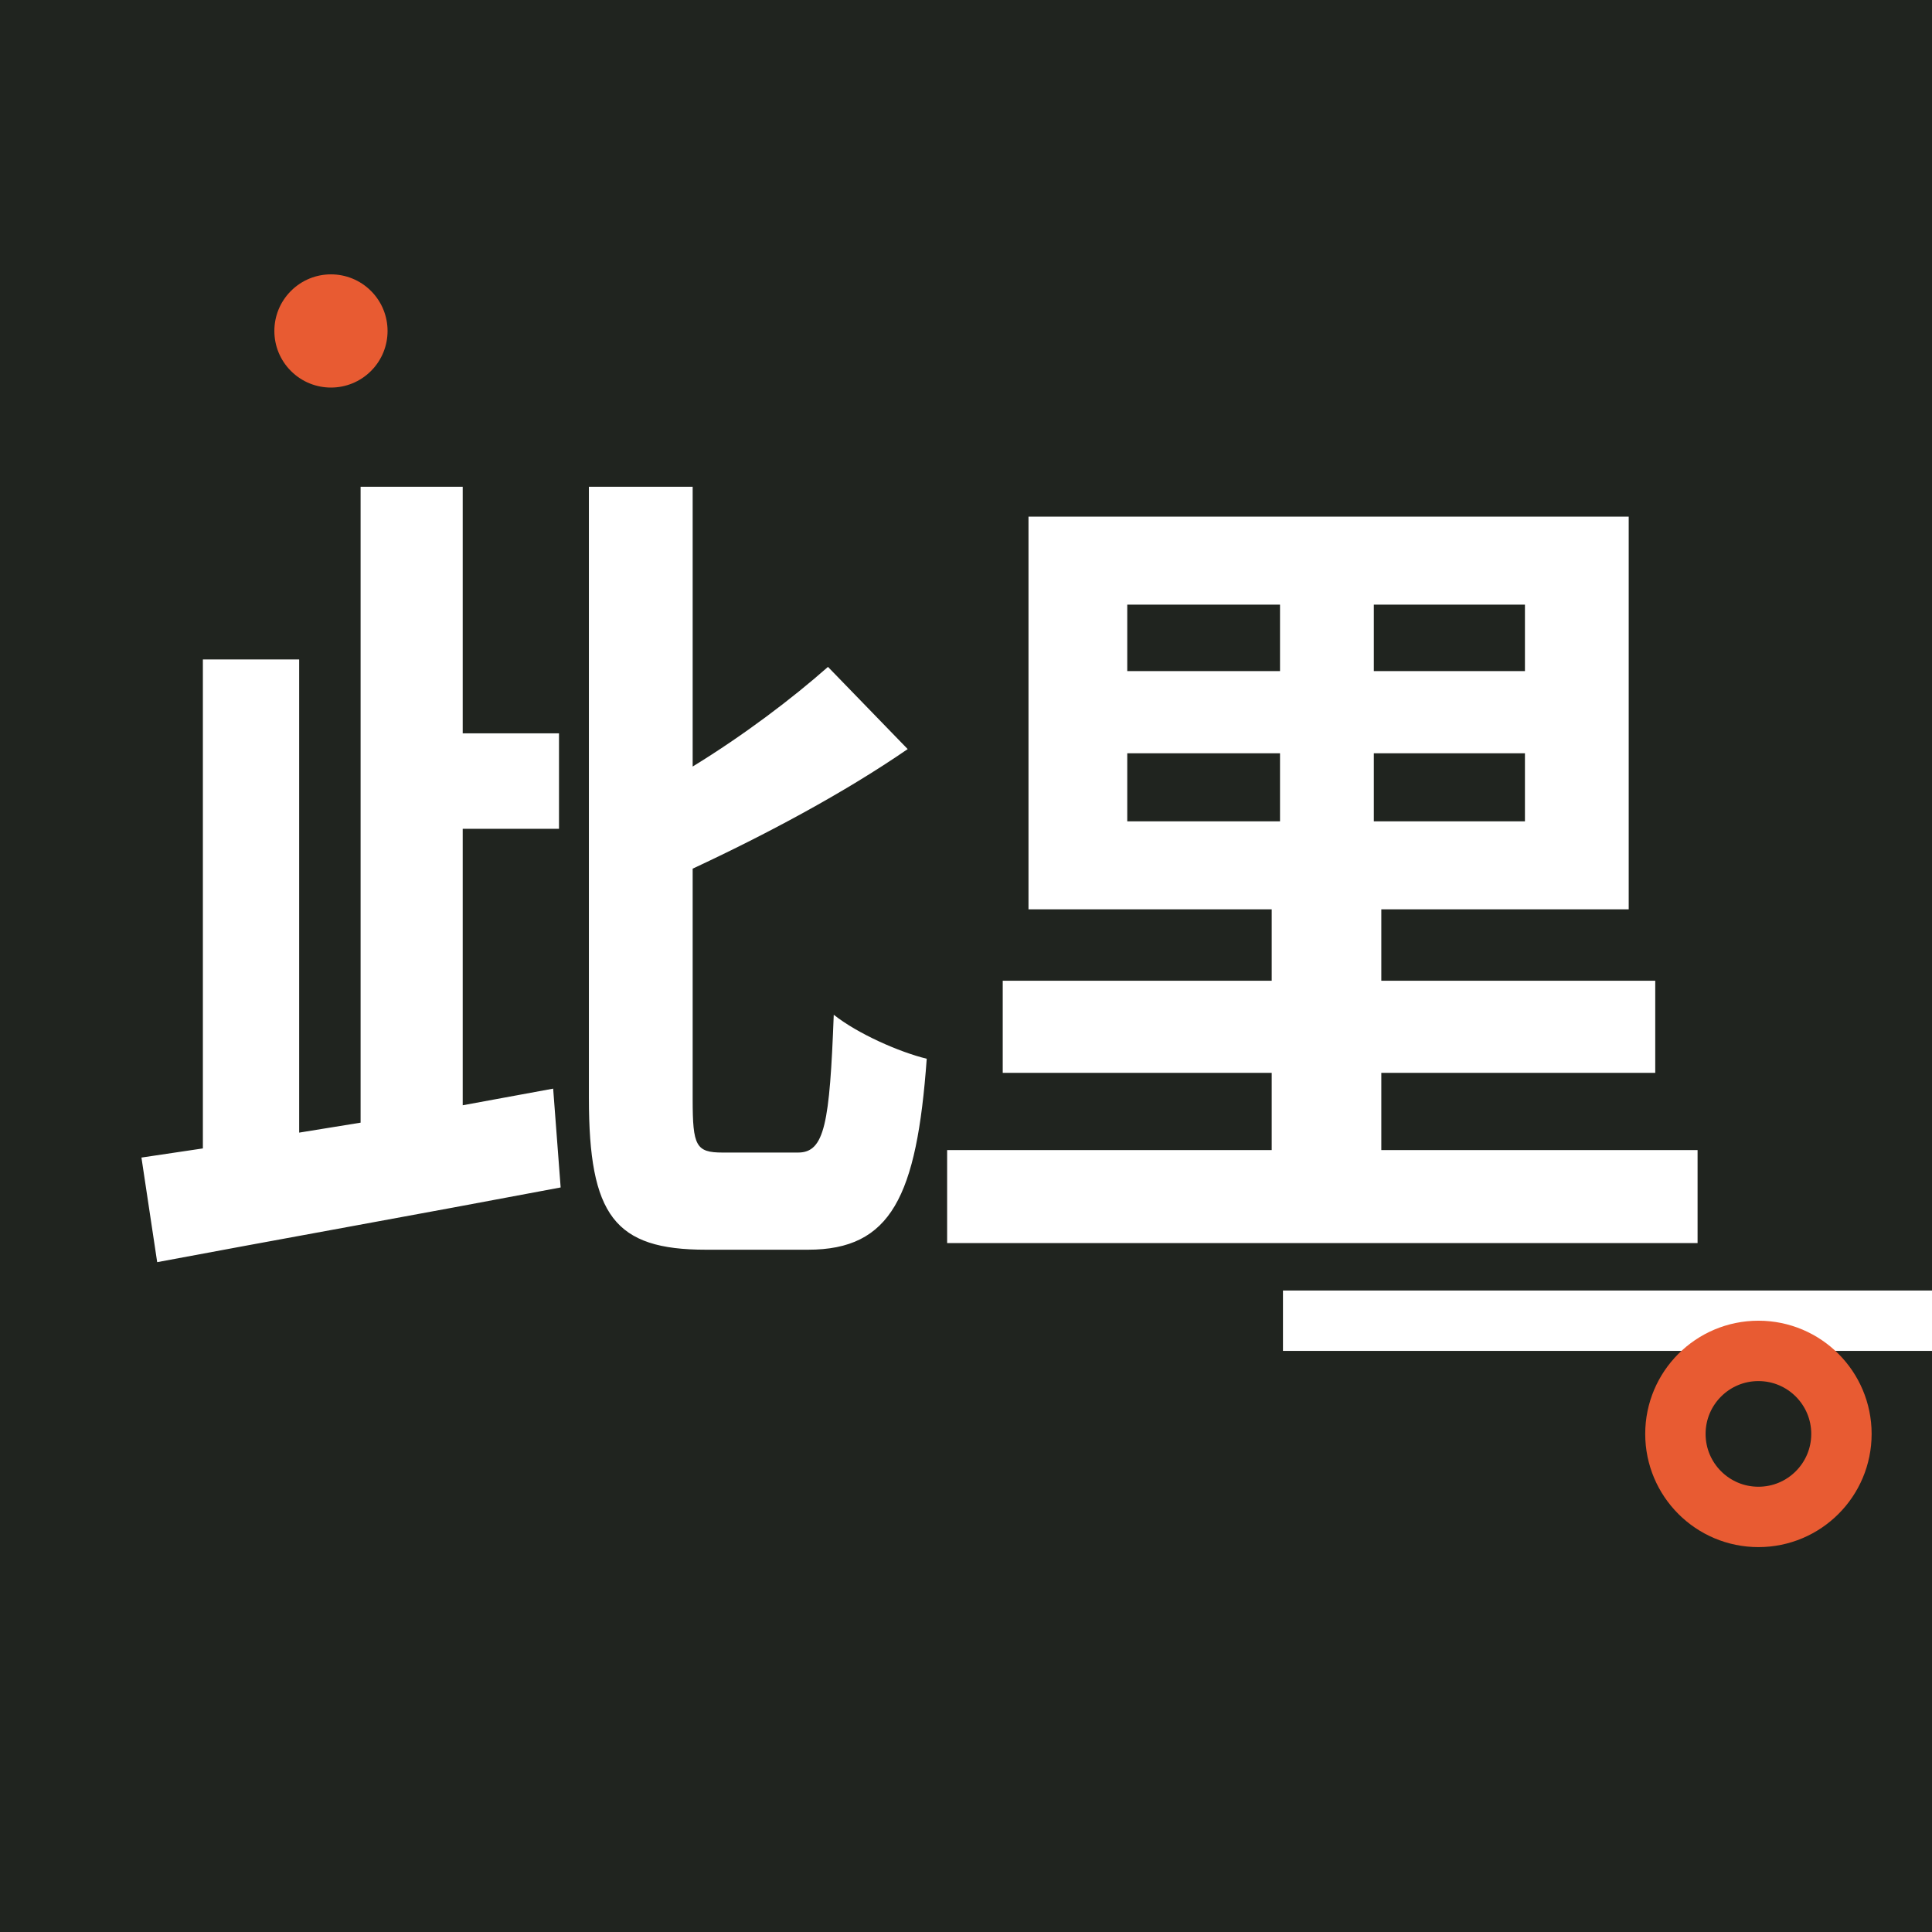
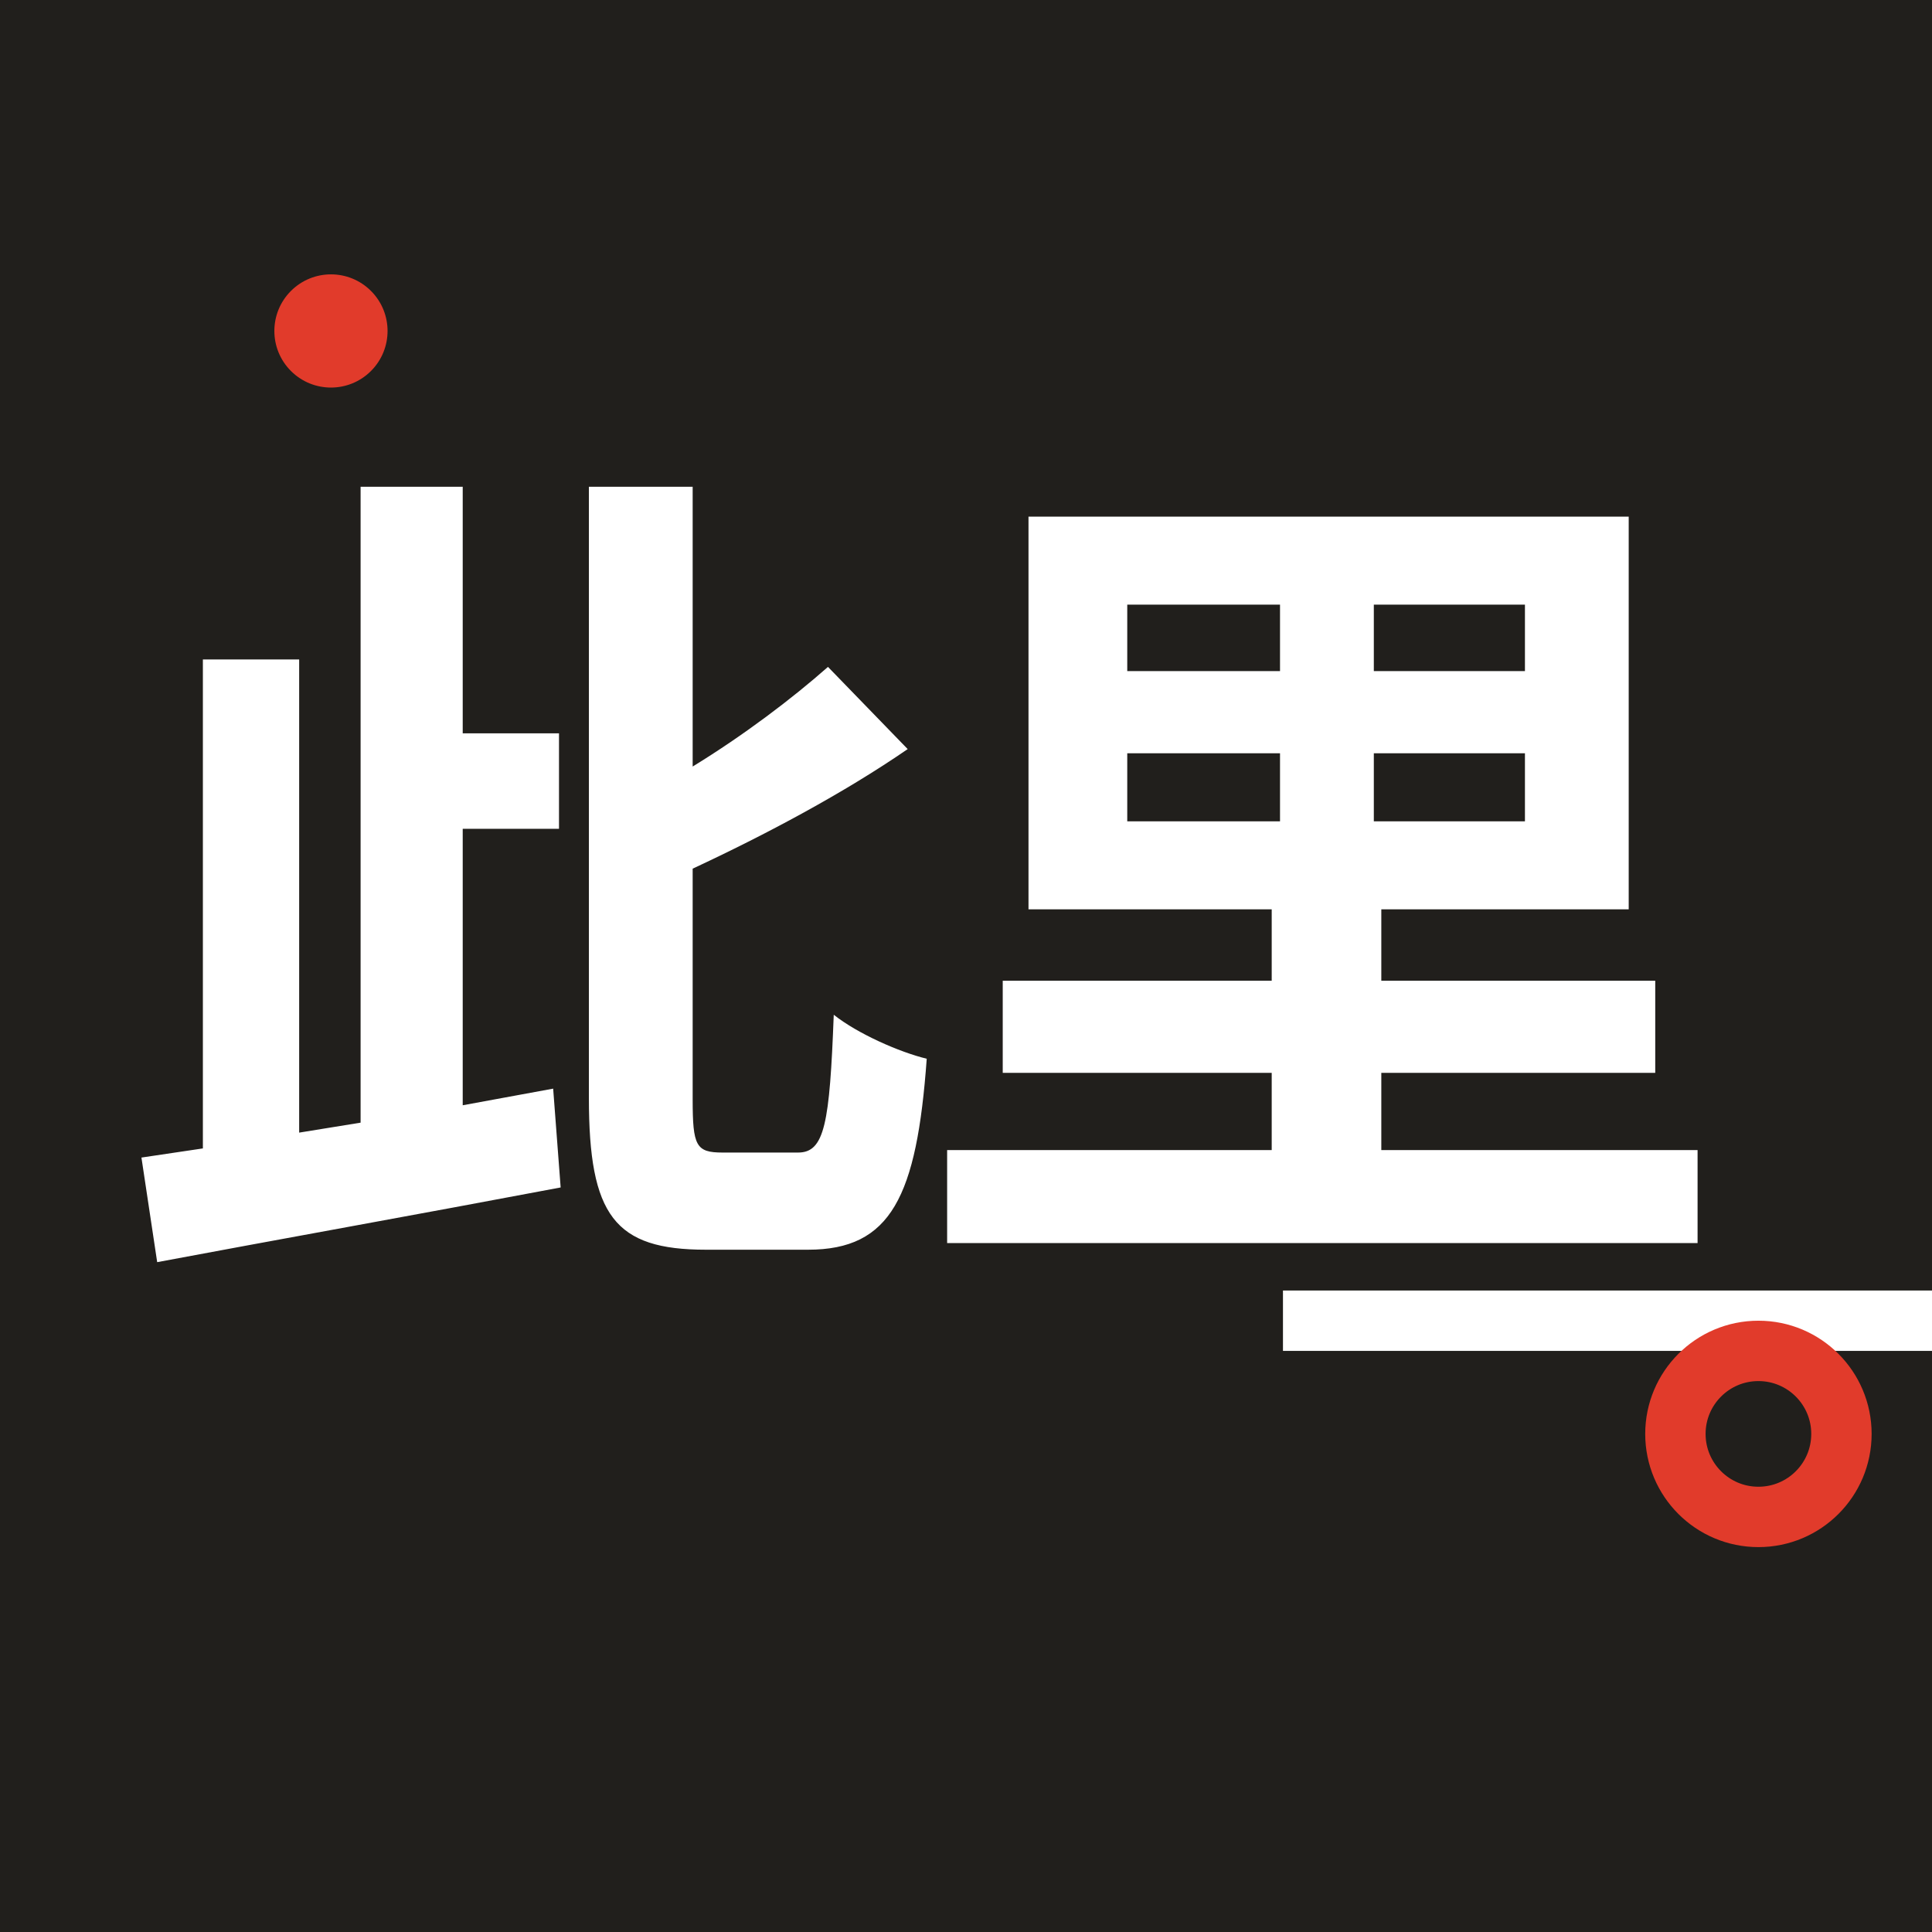
<svg xmlns="http://www.w3.org/2000/svg" width="512" height="512">
-   <rect width="512" height="512" fill="#20241f" />
+   <rect width="512" height="512" fill="#211f1c" />
  <g transform="rotate(315 256 256)">
-     <circle cx="256" cy="18" r="15" fill="#e85b32" />
+     <circle cx="256" cy="18" r="15" fill="#e13b2b" />
  </g>
  <text x="30" y="316" fill="#fff" font-family="PingFang SC,sans-serif" font-size="220" font-weight="900" letter-spacing="-10">此里</text>
  <path d="M340 350H512" stroke="#fff" stroke-width="16" />
-   <circle cx="466" cy="380" r="22" fill="#20241f" stroke="#e85b32" stroke-width="16" />
+   <circle cx="466" cy="380" r="22" fill="#211f1c" stroke="#e13b2b" stroke-width="16" />
</svg>
